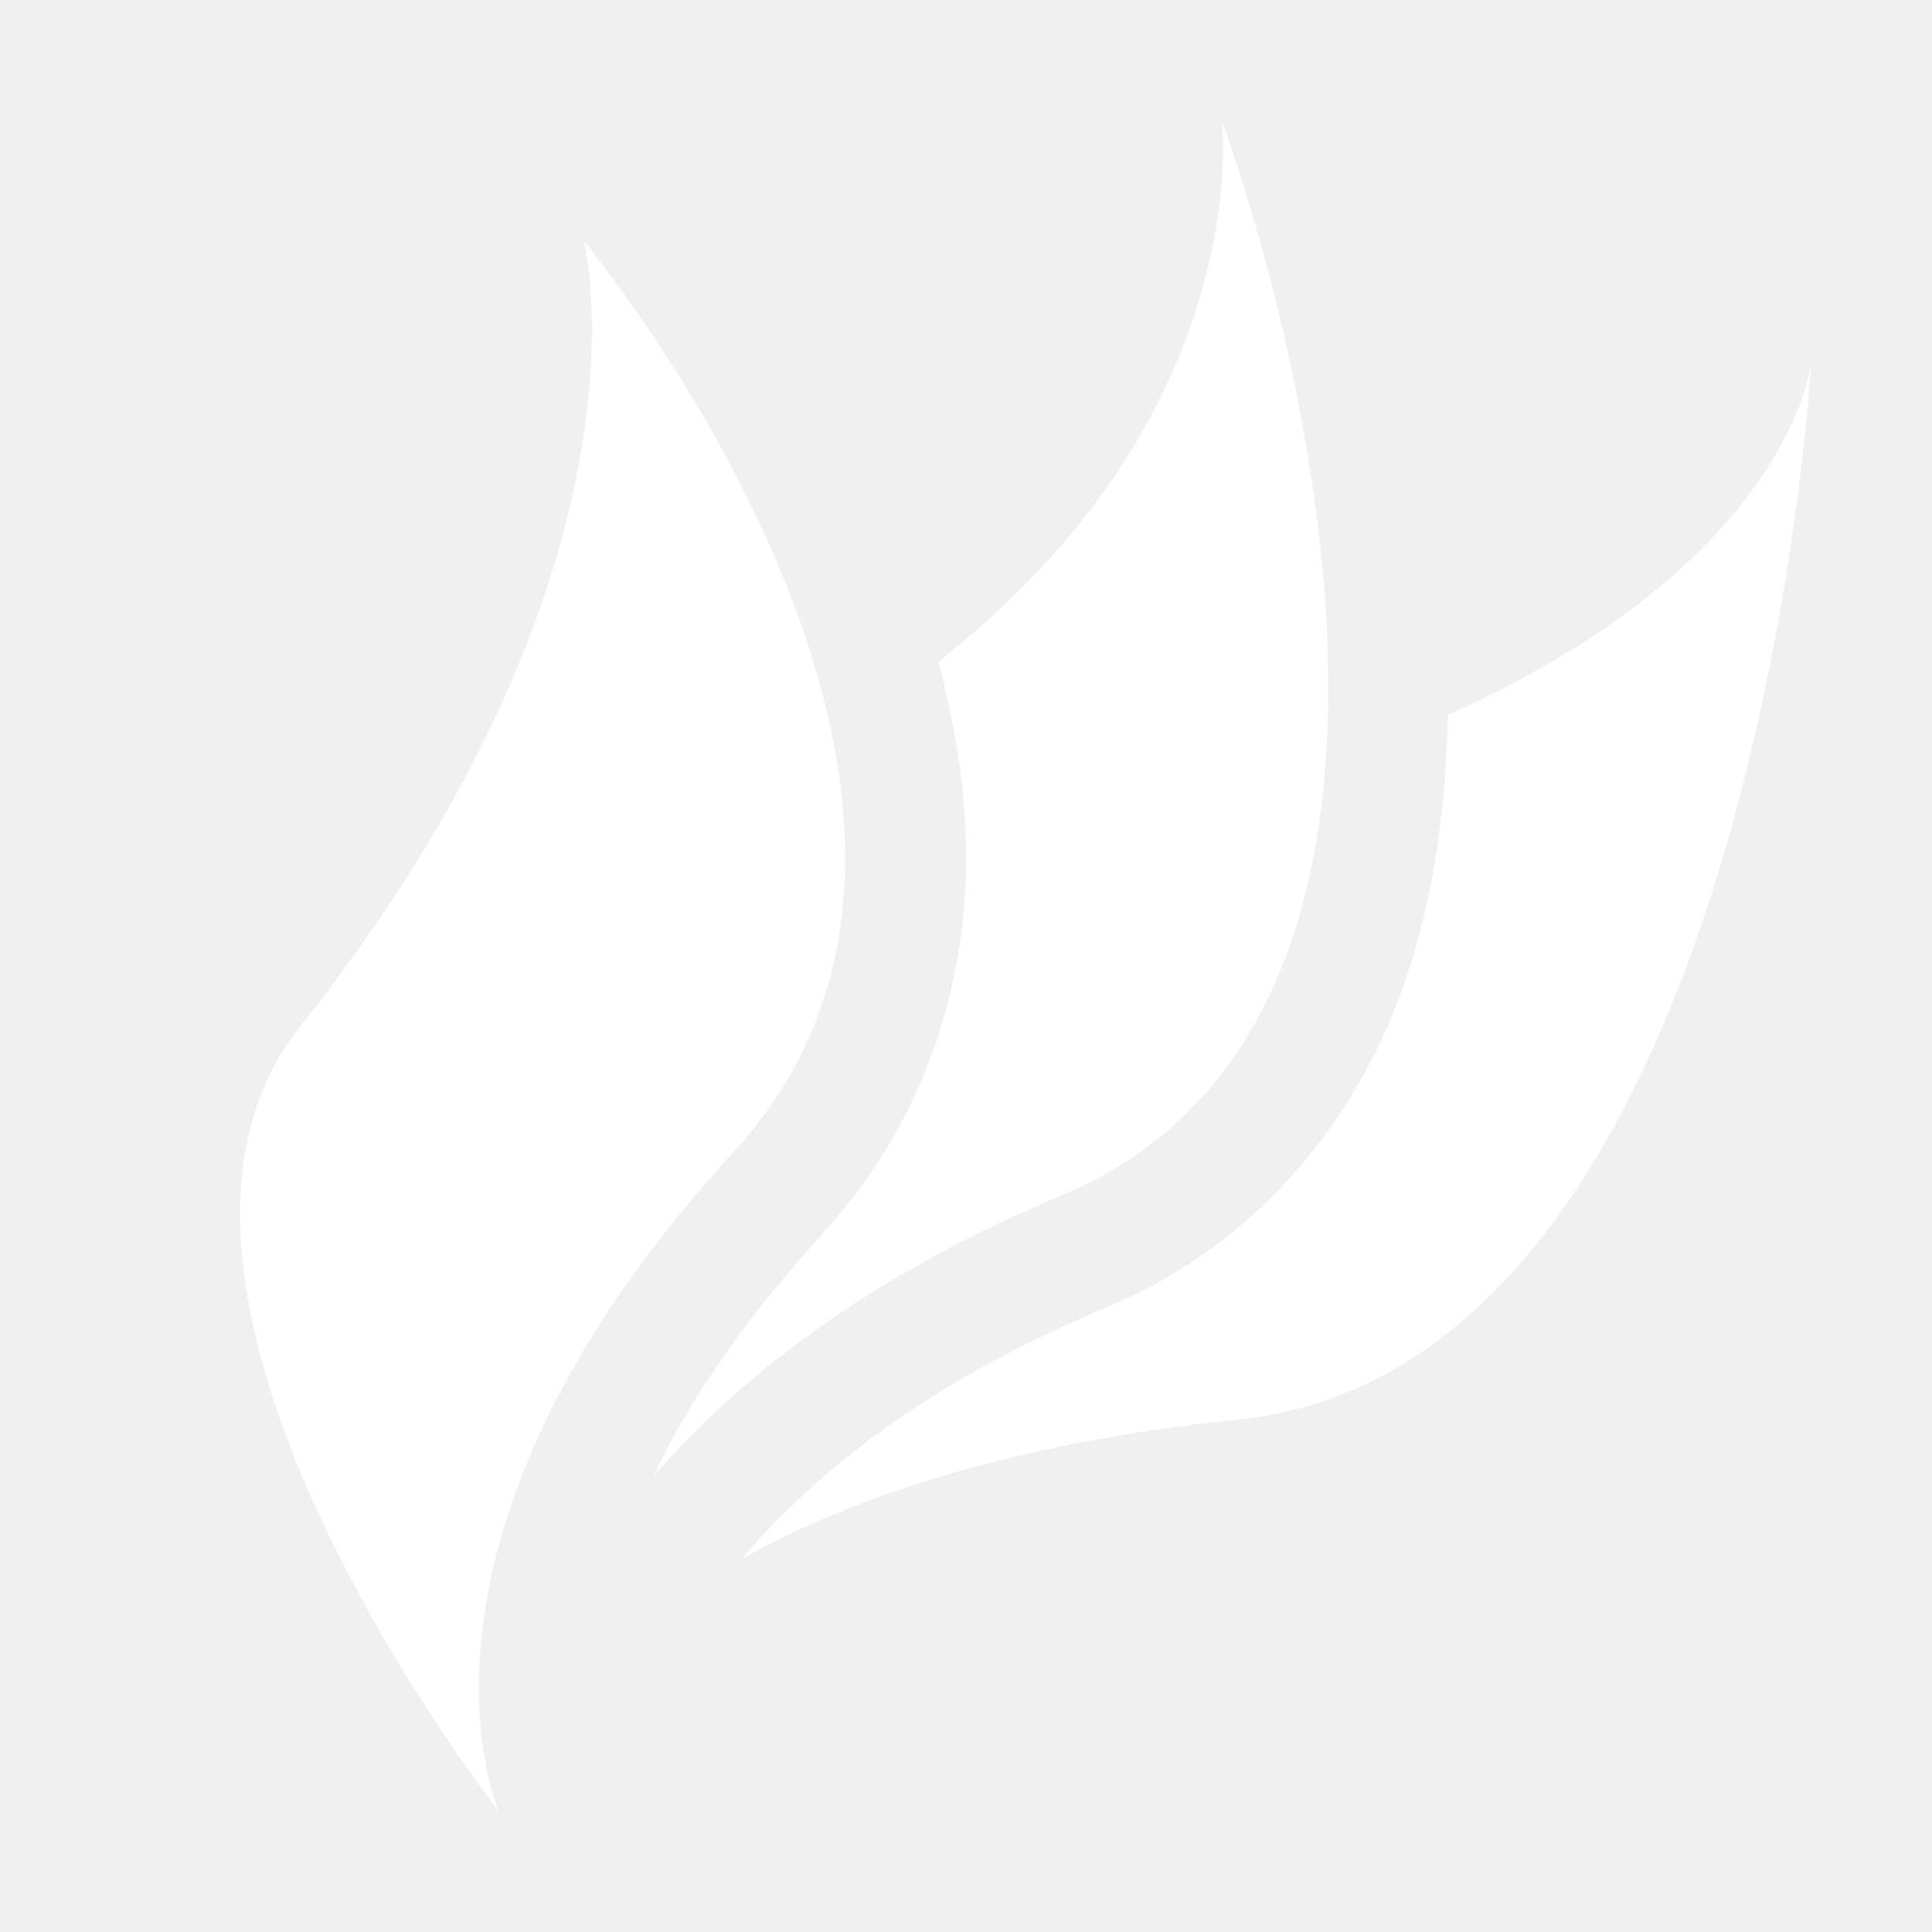
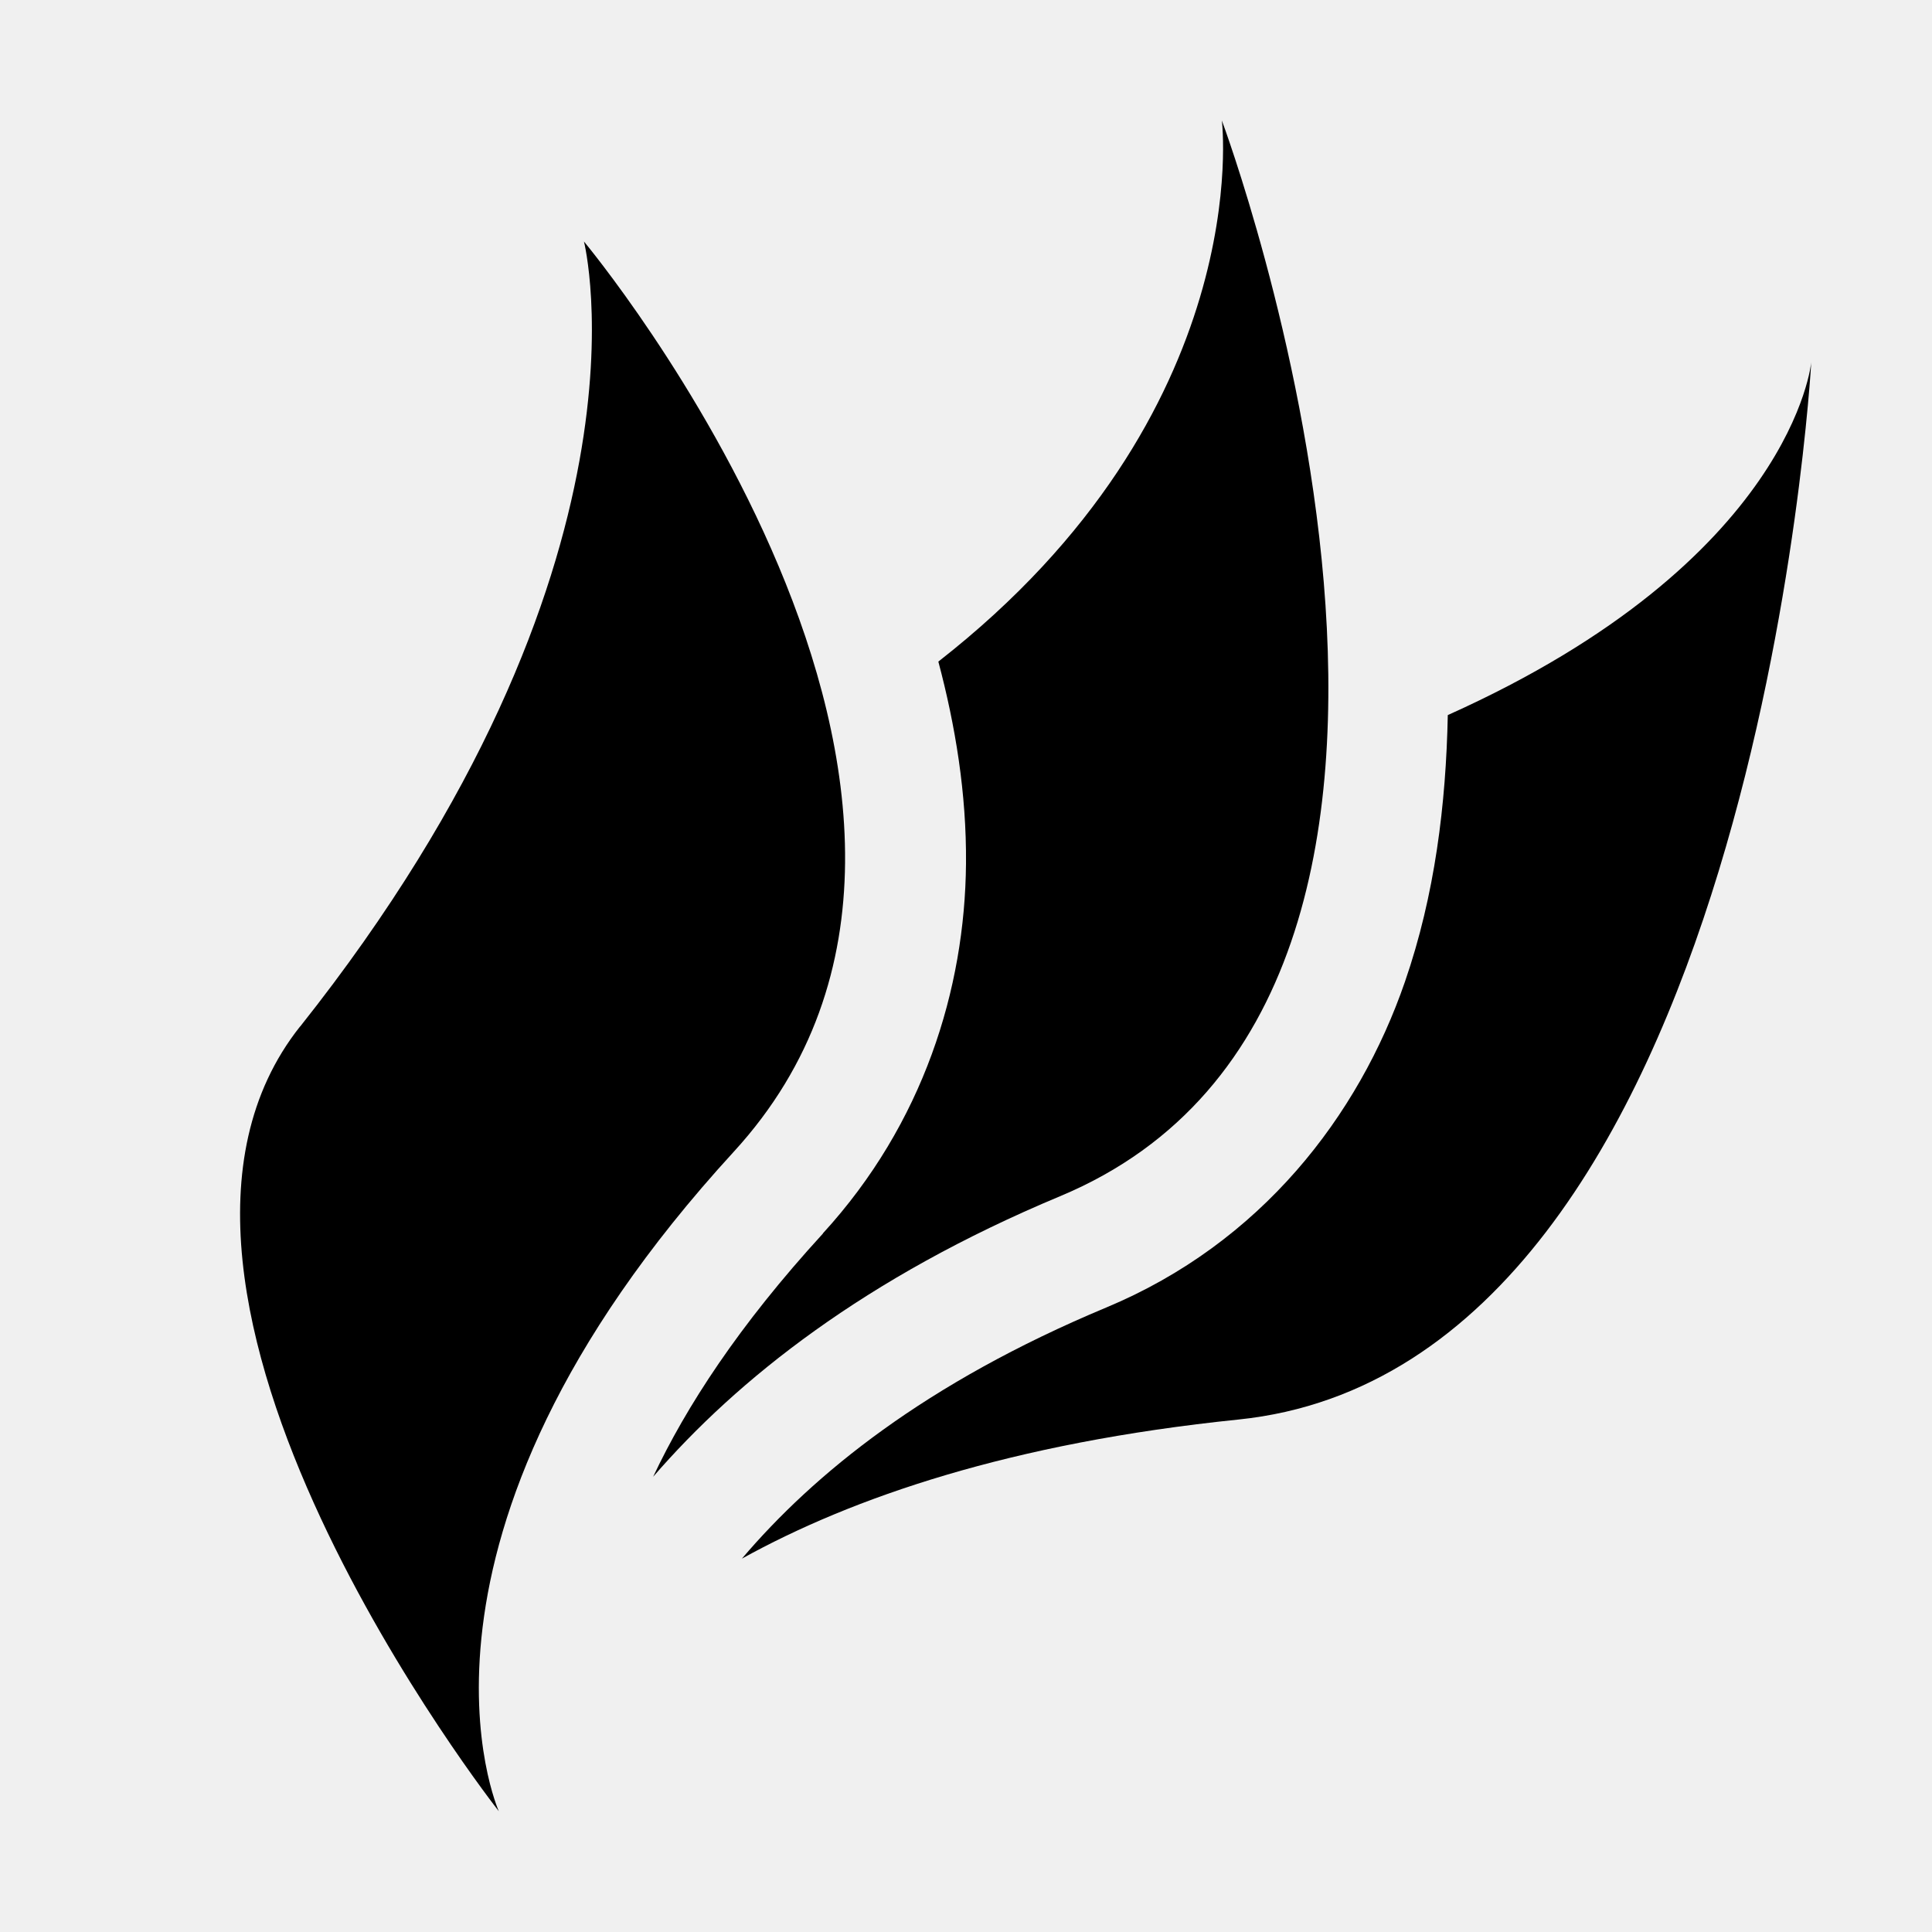
<svg xmlns="http://www.w3.org/2000/svg" width="16" height="16" version="1.1">
+   <style />
  <defs>
    <style id="current-color-scheme" type="text/css">.ColorScheme-Text { color:#dfdfdf; } .ColorScheme-Highlight { color:#5294e2; }</style>
  </defs>
-   <g fill="#ffffff">
-     <path class="ColorScheme-Text" d="m15 3s-0.15 1.639-3.01 2.922c-0.015 0.737-0.106 1.488-0.355 2.209-0.384 1.113-1.193 2.163-2.473 2.697-1.504 0.628-2.424 1.382-3.018 2.08 0.915-0.506 2.224-0.958 4.112-1.152 4.282-0.44 4.744-8.756 4.744-8.756z" fill="#ffffff" />
+   <g>
+     <path class="ColorScheme-Text" d="m15 3s-0.15 1.639-3.01 2.922c-0.015 0.737-0.106 1.488-0.355 2.209-0.384 1.113-1.193 2.163-2.473 2.697-1.504 0.628-2.424 1.382-3.018 2.08 0.915-0.506 2.224-0.958 4.112-1.152 4.282-0.44 4.744-8.756 4.744-8.756z" />
    <path class="ColorScheme-Text" d="m10.119 1s0.297 2.414-2.348 4.479c0.141 0.531 0.234 1.091 0.229 1.674-0.009 1.036-0.352 2.151-1.185 3.061v2e-3c-0.699 0.763-1.133 1.435-1.406 2.014 0.698-0.807 1.755-1.649 3.369-2.323 4.037-1.684 1.342-8.906 1.342-8.906z" />
    <path class="ColorScheme-Text" d="m2.486 8.501c3.033-3.821 2.35-6.501 2.35-6.501s3.885 4.655 1.241 7.538c-2.953 3.221-1.946 5.462-1.946 5.462s-3.385-4.308-1.646-6.499z" />
  </g>
</svg>
